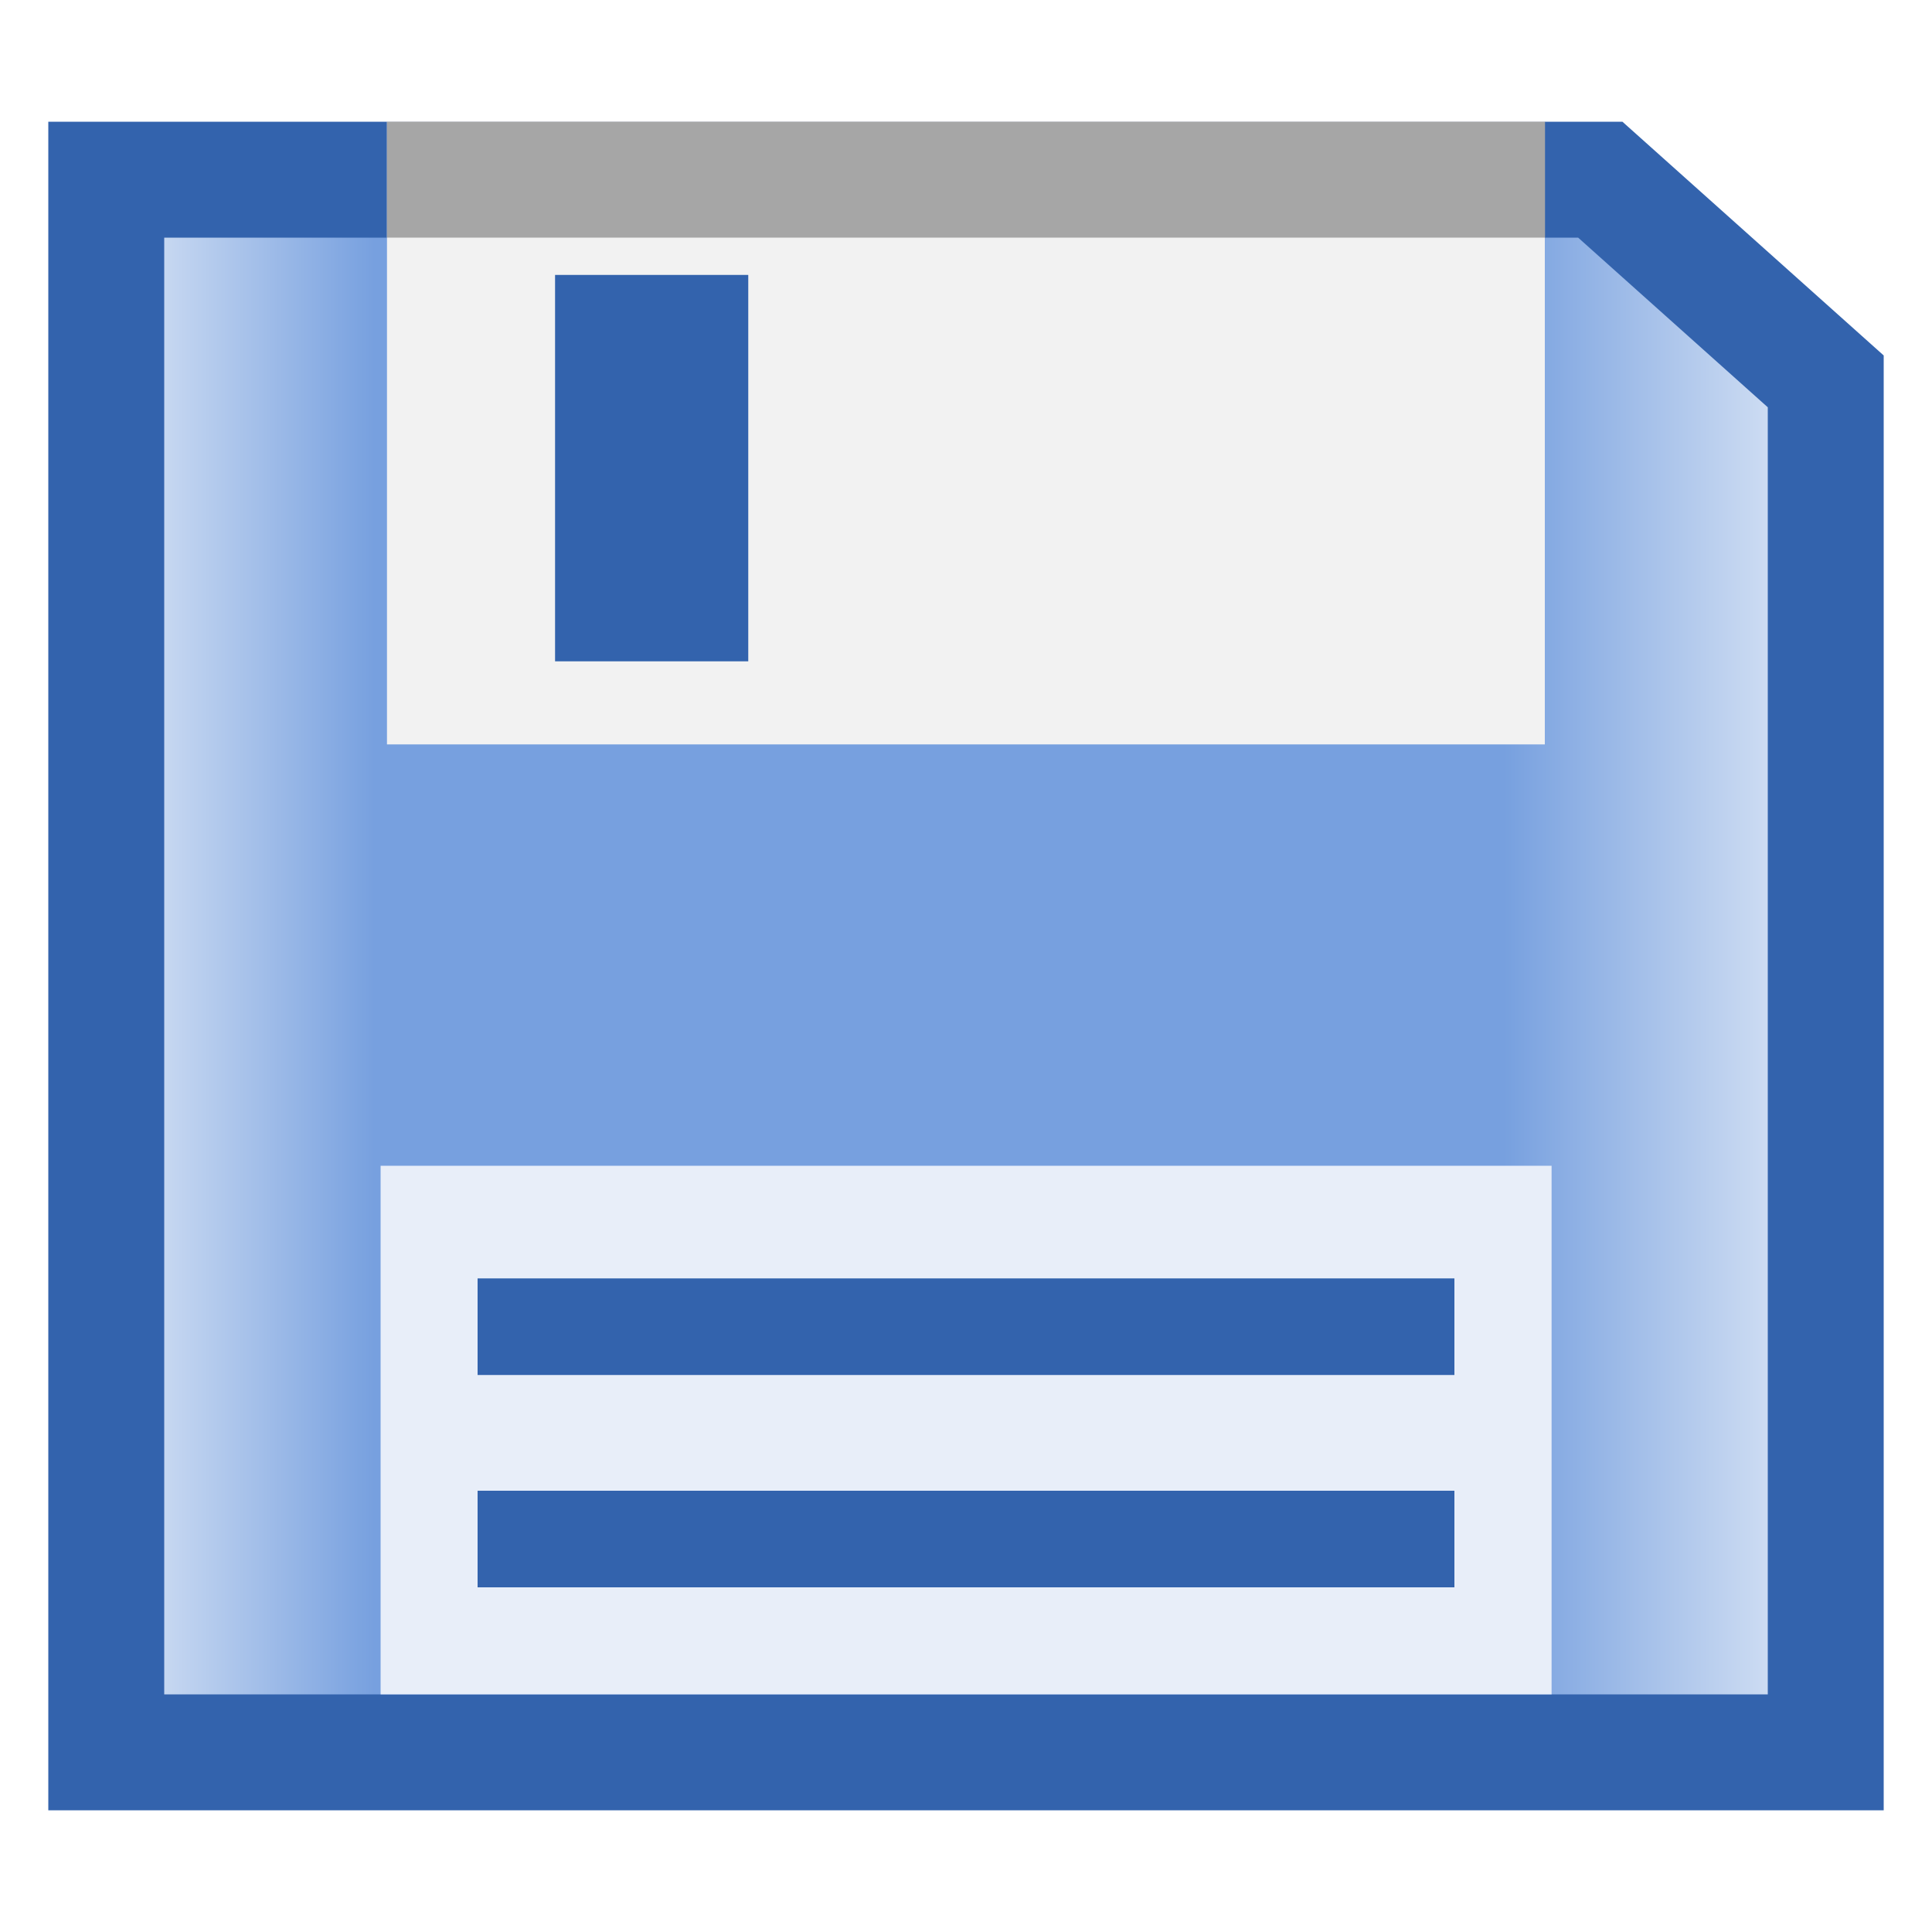
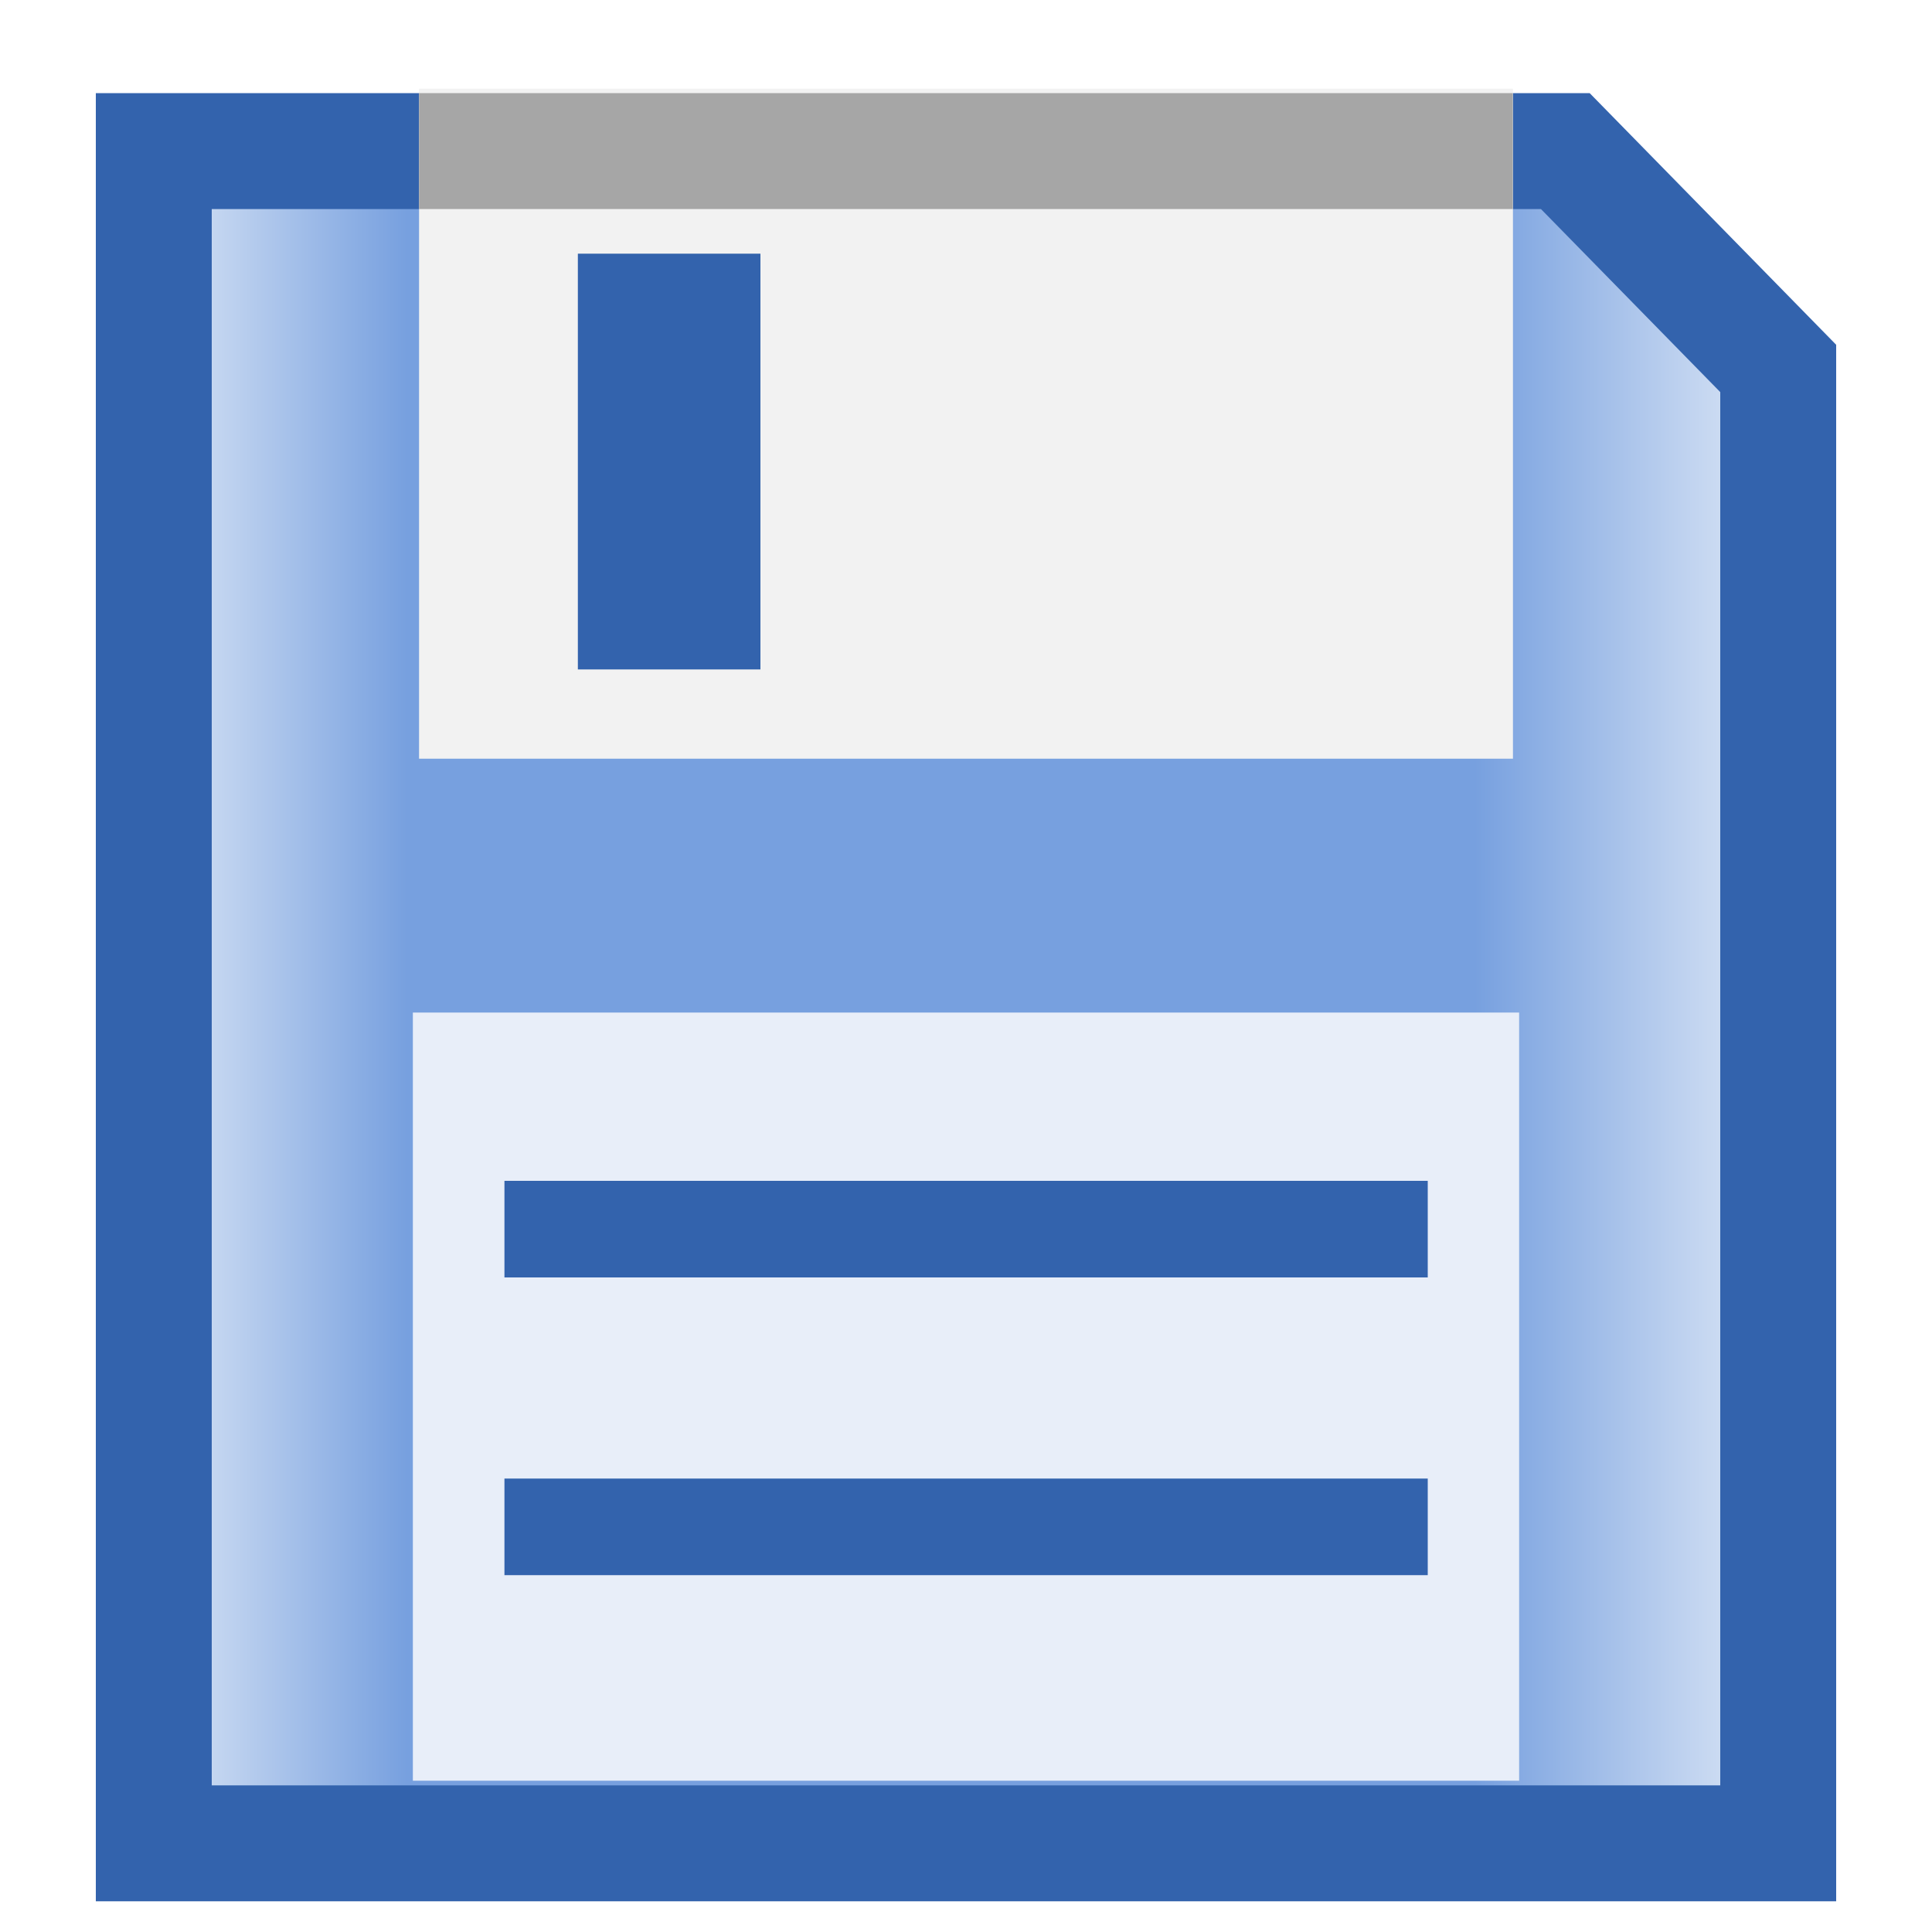
<svg xmlns="http://www.w3.org/2000/svg" xmlns:xlink="http://www.w3.org/1999/xlink" xml:space="preserve" width="10mm" height="10mm" viewBox="0 0 10 10">
  <defs>
    <linearGradient id="a">
      <stop offset="0" style="stop-color:#f2f6fb;stop-opacity:1" />
      <stop offset=".178" style="stop-color:#77a0df;stop-opacity:1" />
      <stop offset=".793" style="stop-color:#77a0df;stop-opacity:1" />
      <stop offset="1" style="stop-color:#f2f6fb;stop-opacity:1" />
    </linearGradient>
-     <linearGradient xlink:href="#a" id="b" x1=".25" x2="9.75" y1="5" y2="5" gradientUnits="userSpaceOnUse" />
+     <linearGradient xlink:href="#a" id="b" x1=".25" x2="9.75" y1="5" y2="5" gradientTransform="matrix(.94478 0 0 1.0759 .276 -.218)" gradientUnits="userSpaceOnUse" />
  </defs>
-   <path d="M.55.93h7.733L9.45 1.974V9.07H.55Z" style="fill:url(#b);stroke:#3363ad;stroke-width:.6;stroke-miterlimit:2;paint-order:fill markers stroke" />
-   <path d="M2.003.629h5.993v3.224H2.003z" style="fill:#f2f2f2;fill-opacity:1;stroke:none;stroke-width:.6;stroke-linecap:butt;stroke-linejoin:miter;stroke-miterlimit:2;stroke-opacity:1;paint-order:fill markers stroke" />
-   <path d="M2.873 1.423h1v2h-1z" style="fill:#3363ad;fill-opacity:1;stroke:none;stroke-width:1;stroke-linecap:round;stroke-linejoin:miter;stroke-miterlimit:2;stroke-dasharray:none;stroke-opacity:1;paint-order:fill markers stroke" />
-   <path d="M1.97 6.034h6.061V8.77H1.97z" style="fill:#e8eef9;fill-opacity:1;stroke:none;stroke-width:1;stroke-linecap:round;stroke-linejoin:miter;stroke-miterlimit:2;stroke-dasharray:none;stroke-opacity:1;paint-order:fill markers stroke" />
-   <path d="M2.472 6.867h5.056M2.472 7.966h5.056" style="fill:none;fill-opacity:1;stroke:#3363ad;stroke-width:.5;stroke-linecap:butt;stroke-linejoin:miter;stroke-miterlimit:2;stroke-dasharray:none;stroke-opacity:1;paint-order:fill markers stroke" />
-   <path d="M2.003.93h5.994" style="fill:#ddd;fill-opacity:1;stroke:#a6a6a6;stroke-width:.6;stroke-linecap:butt;stroke-linejoin:miter;stroke-miterlimit:2;stroke-dasharray:none;stroke-opacity:1;paint-order:fill markers stroke" />
+   <path d="M.796.782h7.306l1.102 1.125v7.634H.796Z" style="fill:url(#b);stroke:#3363ad;stroke-width:.6;stroke-miterlimit:2;paint-order:fill markers stroke" />
+   <path d="M2.169.459h5.662v3.468H2.169z" style="fill:#f2f2f2;fill-opacity:1;stroke:none;stroke-width:.6;stroke-linecap:butt;stroke-linejoin:miter;stroke-miterlimit:2;stroke-opacity:1;paint-order:fill markers stroke" />
+   <path d="M2.991 1.313h.945v2.152h-.945z" style="fill:#3363ad;fill-opacity:1;stroke:none;stroke-width:1;stroke-linecap:round;stroke-linejoin:miter;stroke-miterlimit:2;stroke-dasharray:none;stroke-opacity:1;paint-order:fill markers stroke" />
+   <path d="M2.137 5.241h5.726v3.976H2.137z" style="fill:#e8eef9;fill-opacity:1;stroke:none;stroke-width:1;stroke-linecap:round;stroke-linejoin:miter;stroke-miterlimit:2;stroke-dasharray:none;stroke-opacity:1;paint-order:fill markers stroke" />
+   <path d="M2.611 6.362H7.39M2.611 7.903H7.39" style="fill:none;fill-opacity:1;stroke:#3363ad;stroke-width:.5;stroke-linecap:butt;stroke-linejoin:miter;stroke-miterlimit:2;stroke-dasharray:none;stroke-opacity:1;paint-order:fill markers stroke" />
+   <path d="M2.169.782H7.83" style="fill:#ddd;fill-opacity:1;stroke:#a6a6a6;stroke-width:.6;stroke-linecap:butt;stroke-linejoin:miter;stroke-miterlimit:2;stroke-dasharray:none;stroke-opacity:1;paint-order:fill markers stroke" />
</svg>
